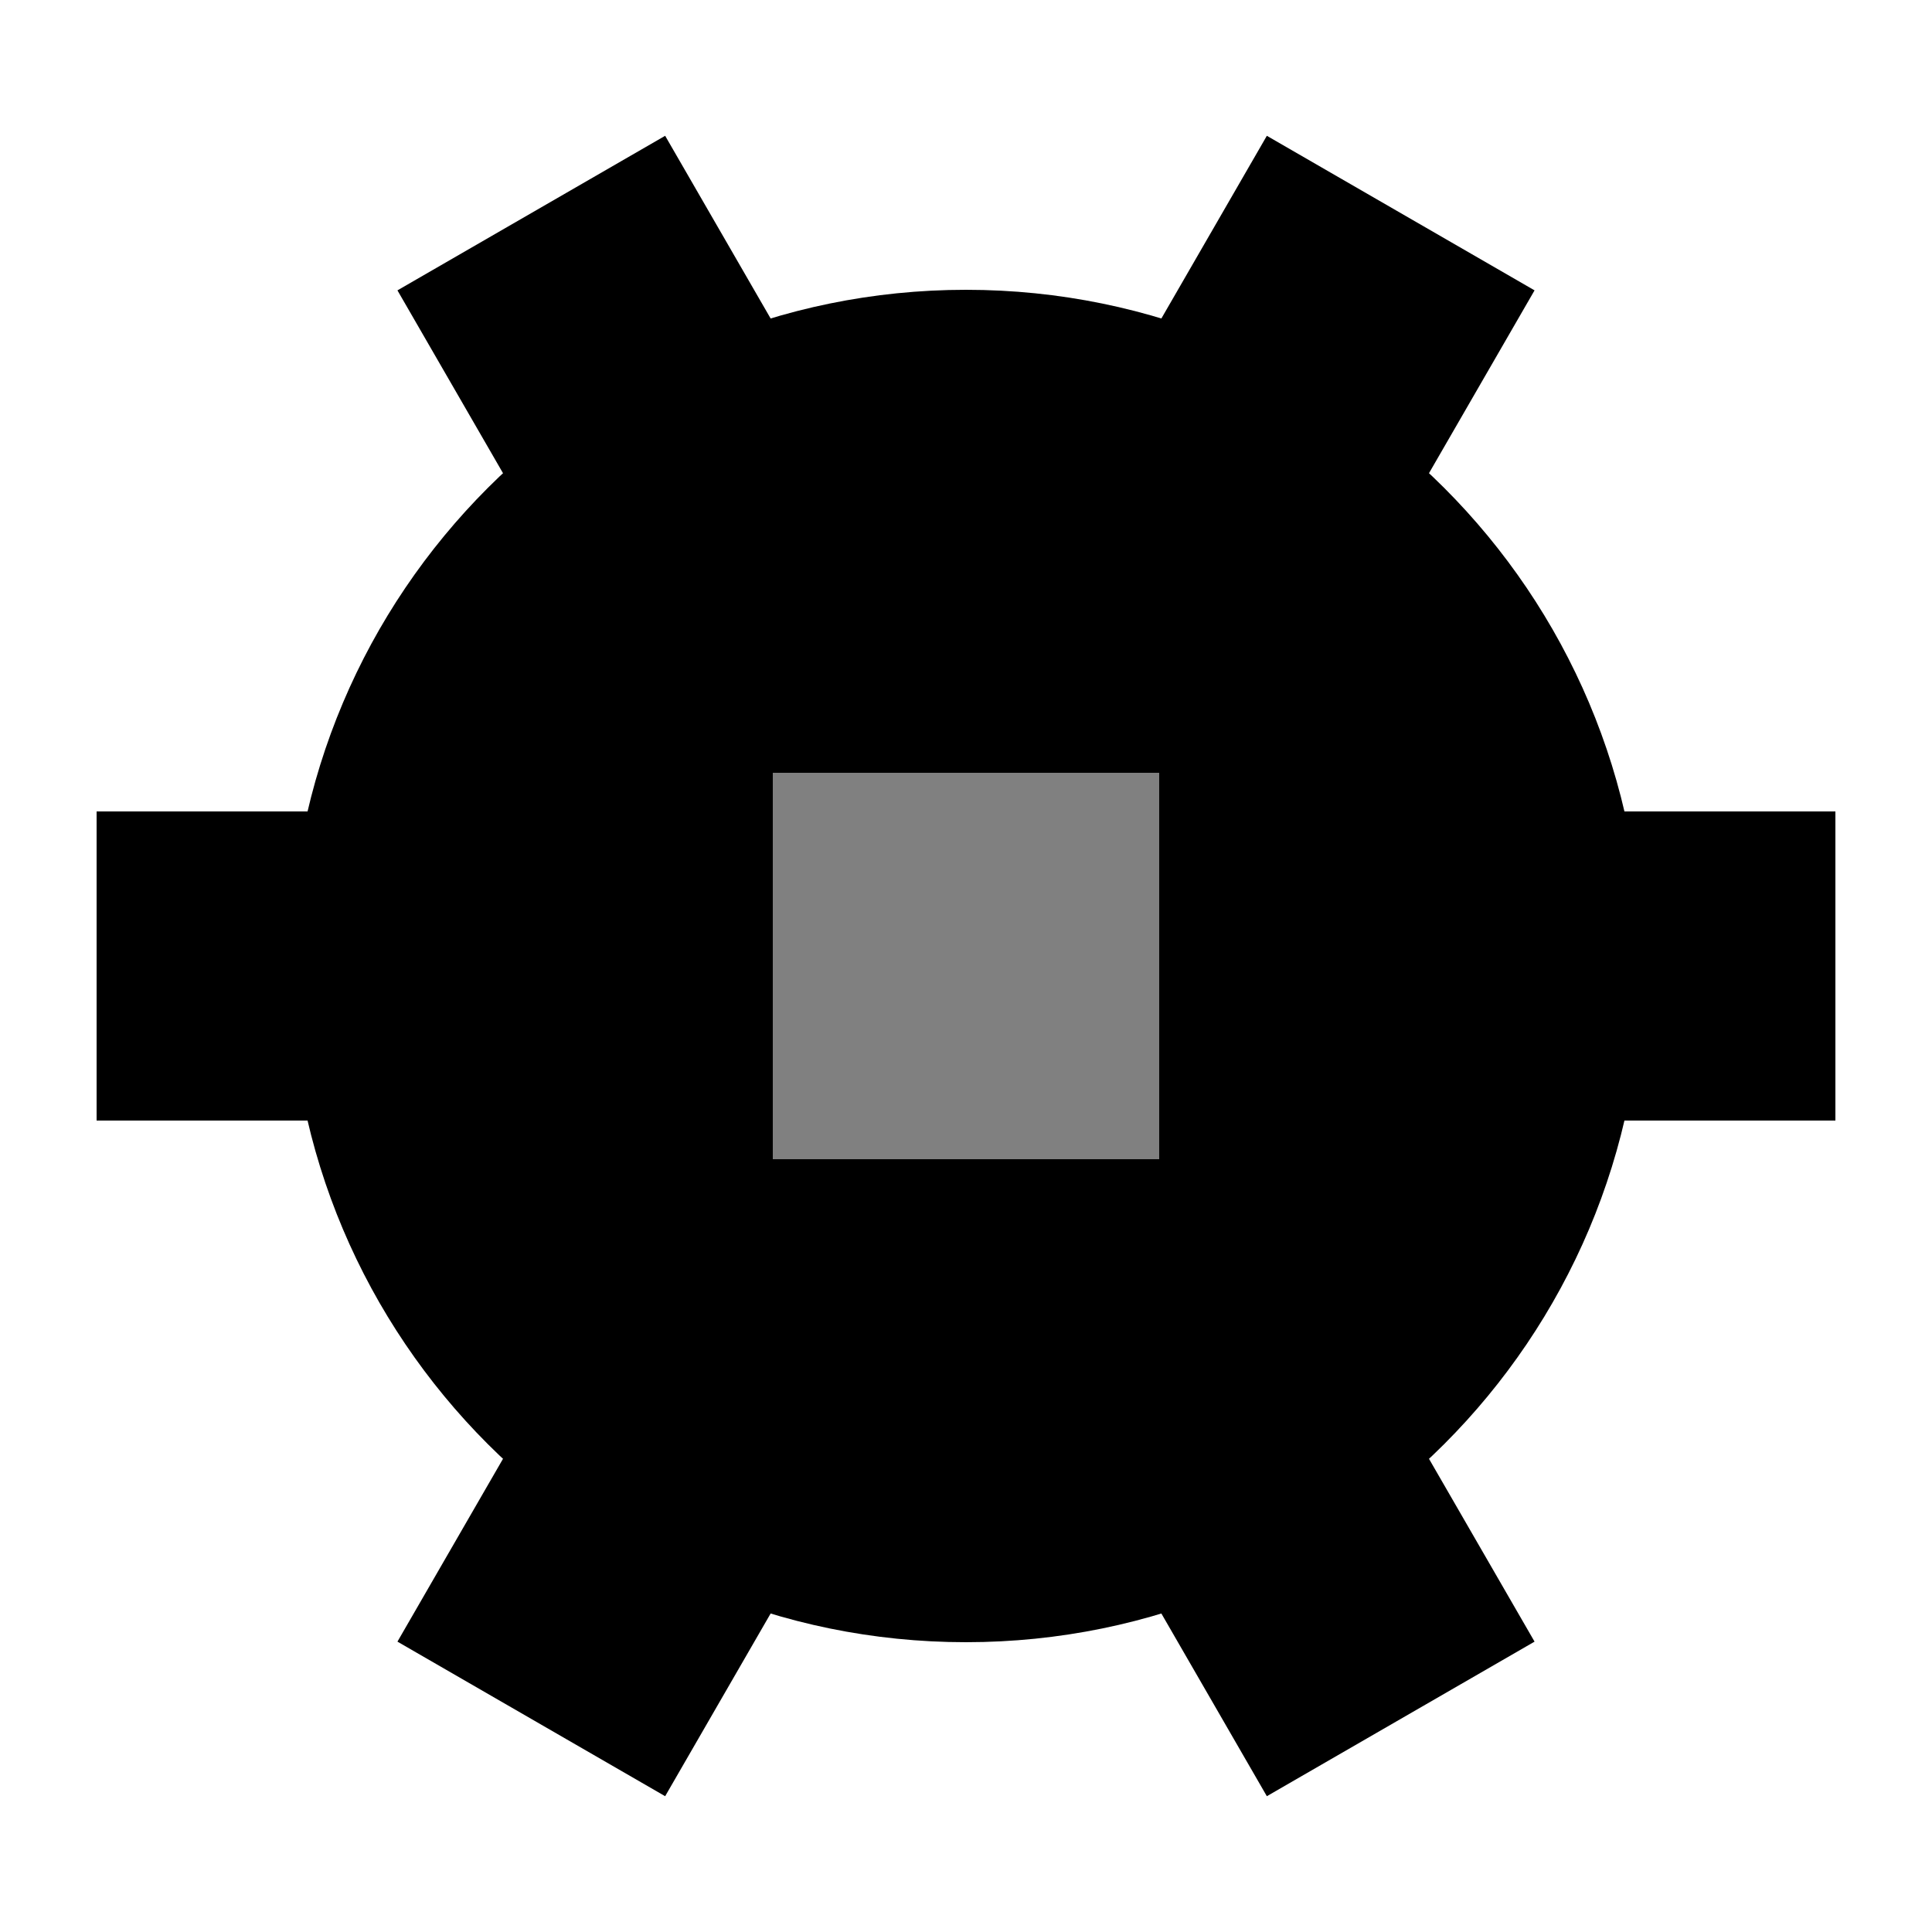
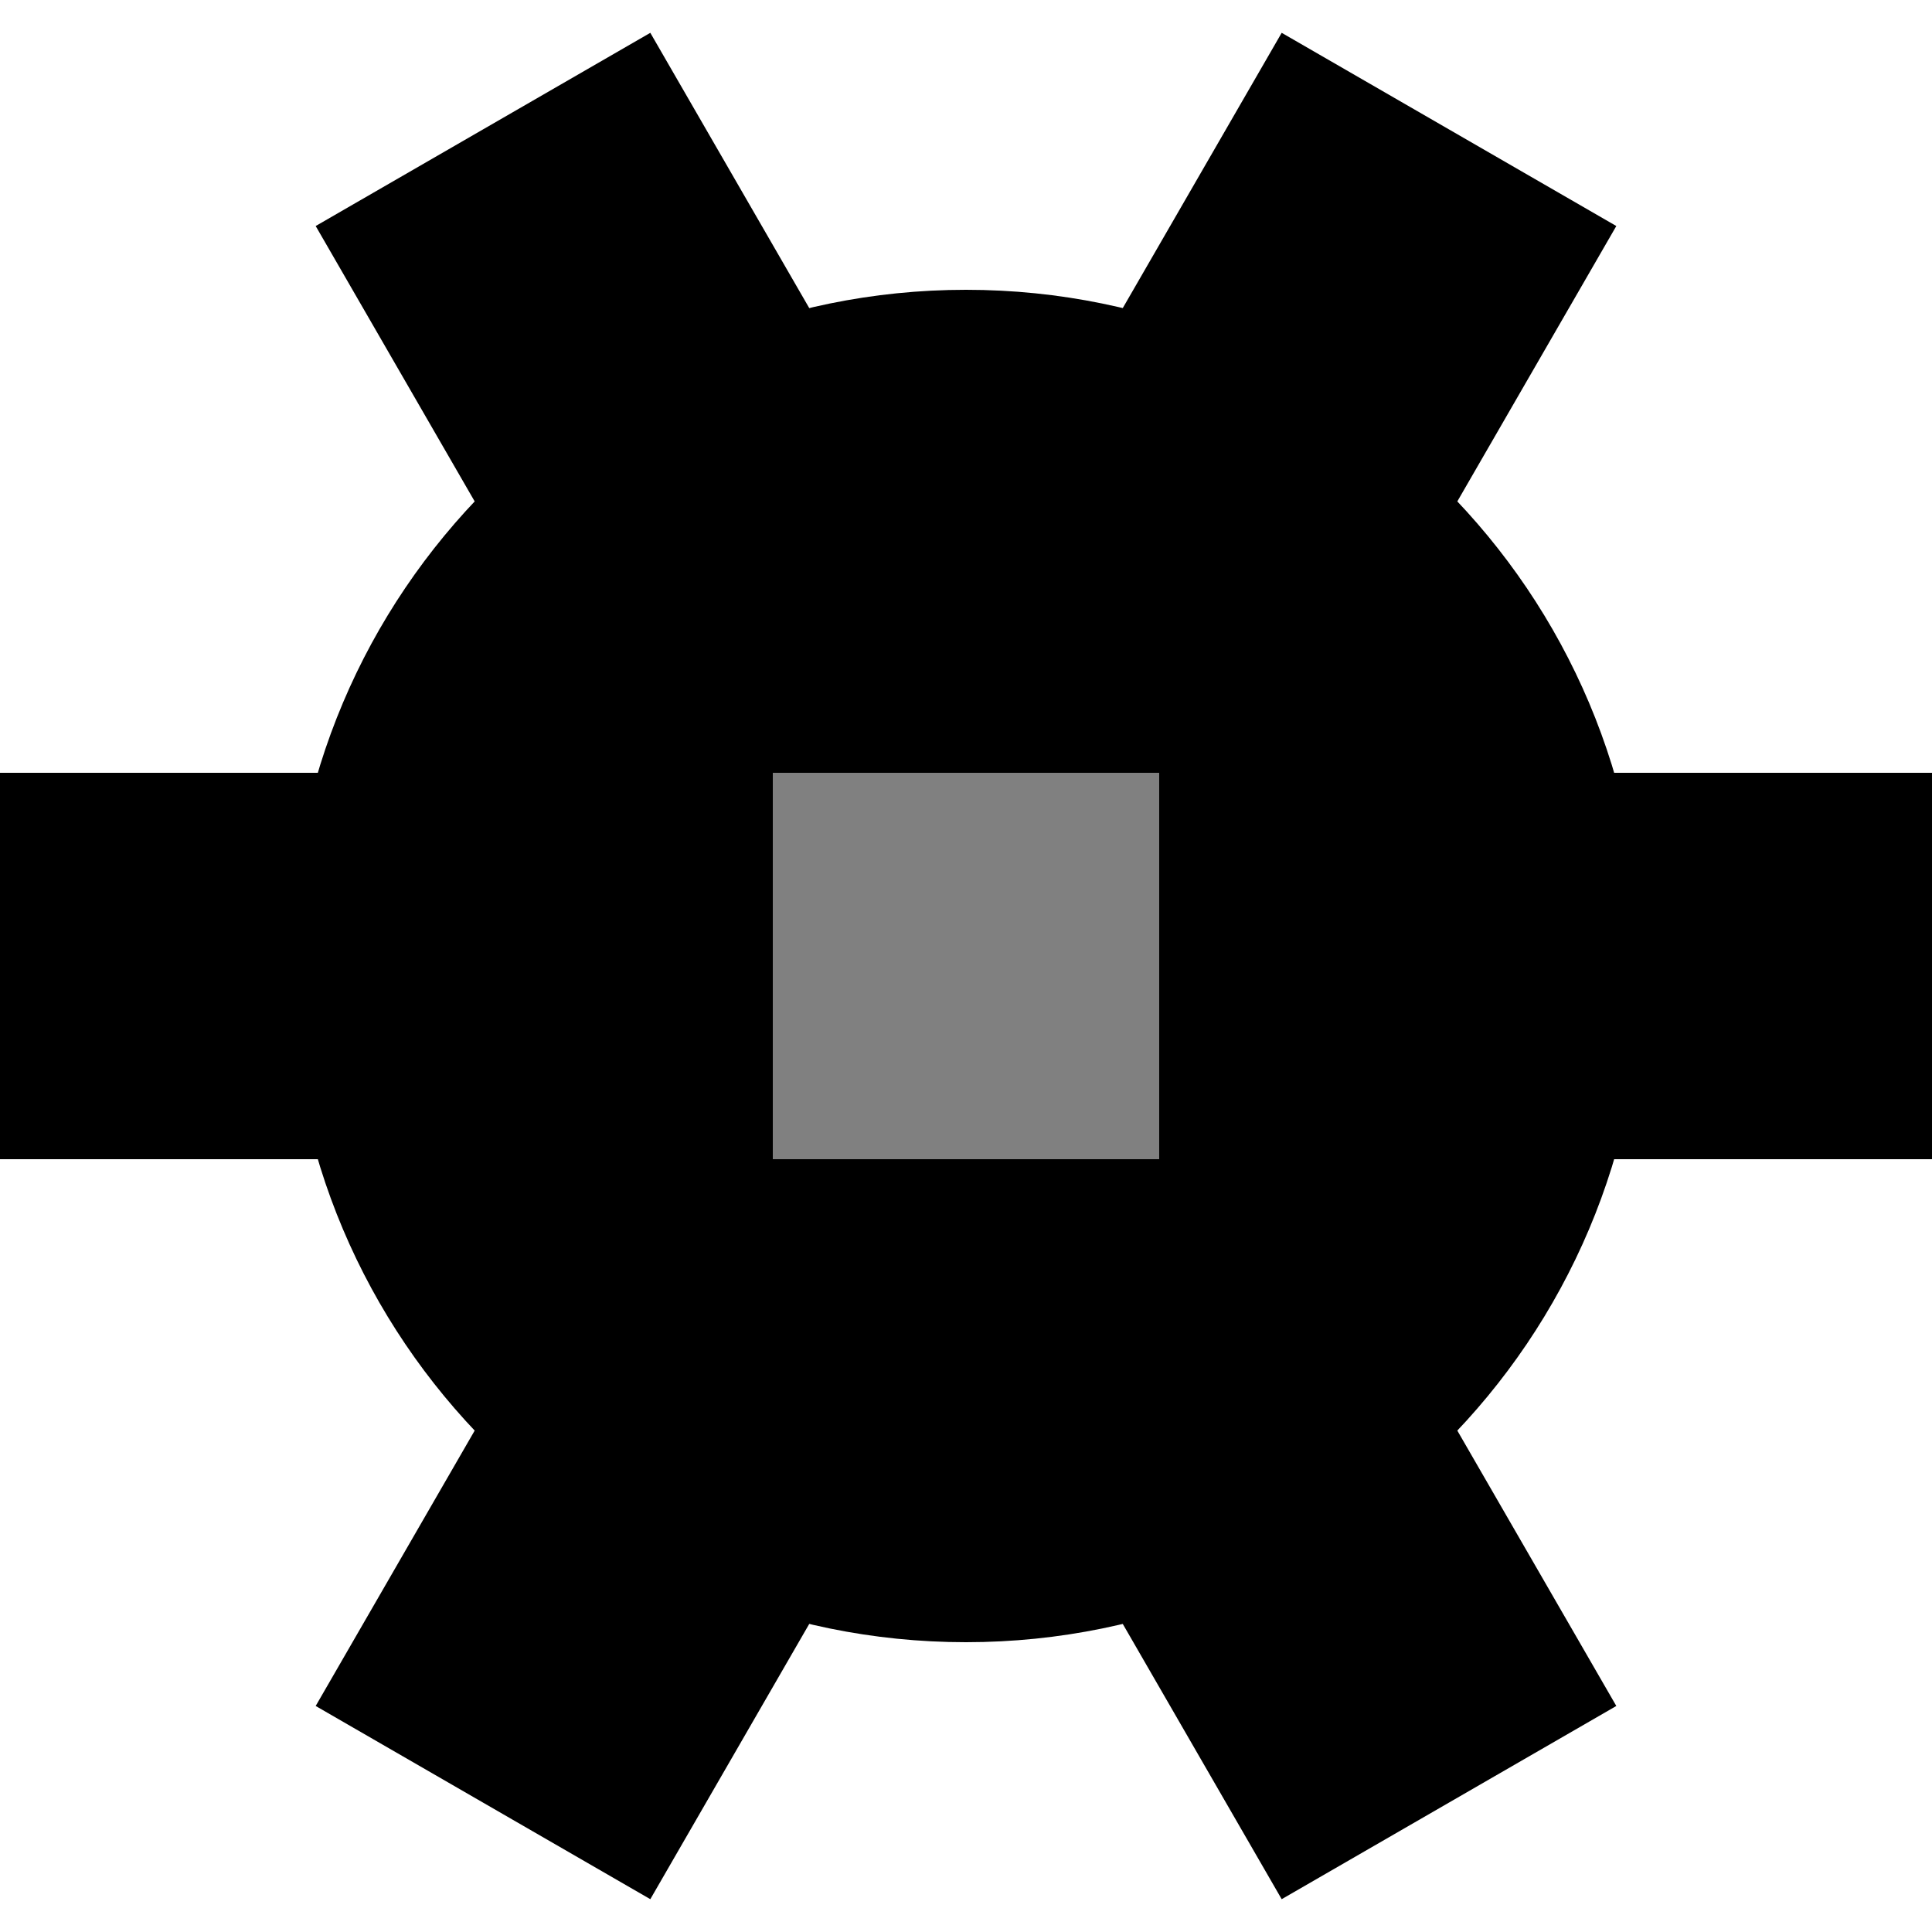
<svg xmlns="http://www.w3.org/2000/svg" width="100" height="100">
  <symbol id="tooths">
-     <rect height="16" width="16" y="5" x="42" fill="black" />
-     <rect height="16" width="16" y="79" x="42" fill="black" />
+     <rect height="20" width="20" y="0" x="40" fill="black" />
+     <rect height="20" width="20" y="80" x="40" fill="black" />
  </symbol>
  <ellipse ry="35" rx="35" cy="50" cx="50" fill="black" />
  <rect height="20" width="20" y="40" x="40" fill="grey" />
  <use href="#tooths" x="0" y="0" height="100" width="100" transform="rotate(30 50 50)" />
  <use href="#tooths" x="0" y="0" height="100" width="100" transform="rotate(90 50 50)" />
  <use href="#tooths" x="0" y="0" height="100" width="100" transform="rotate(150 50 50)" />
</svg>
